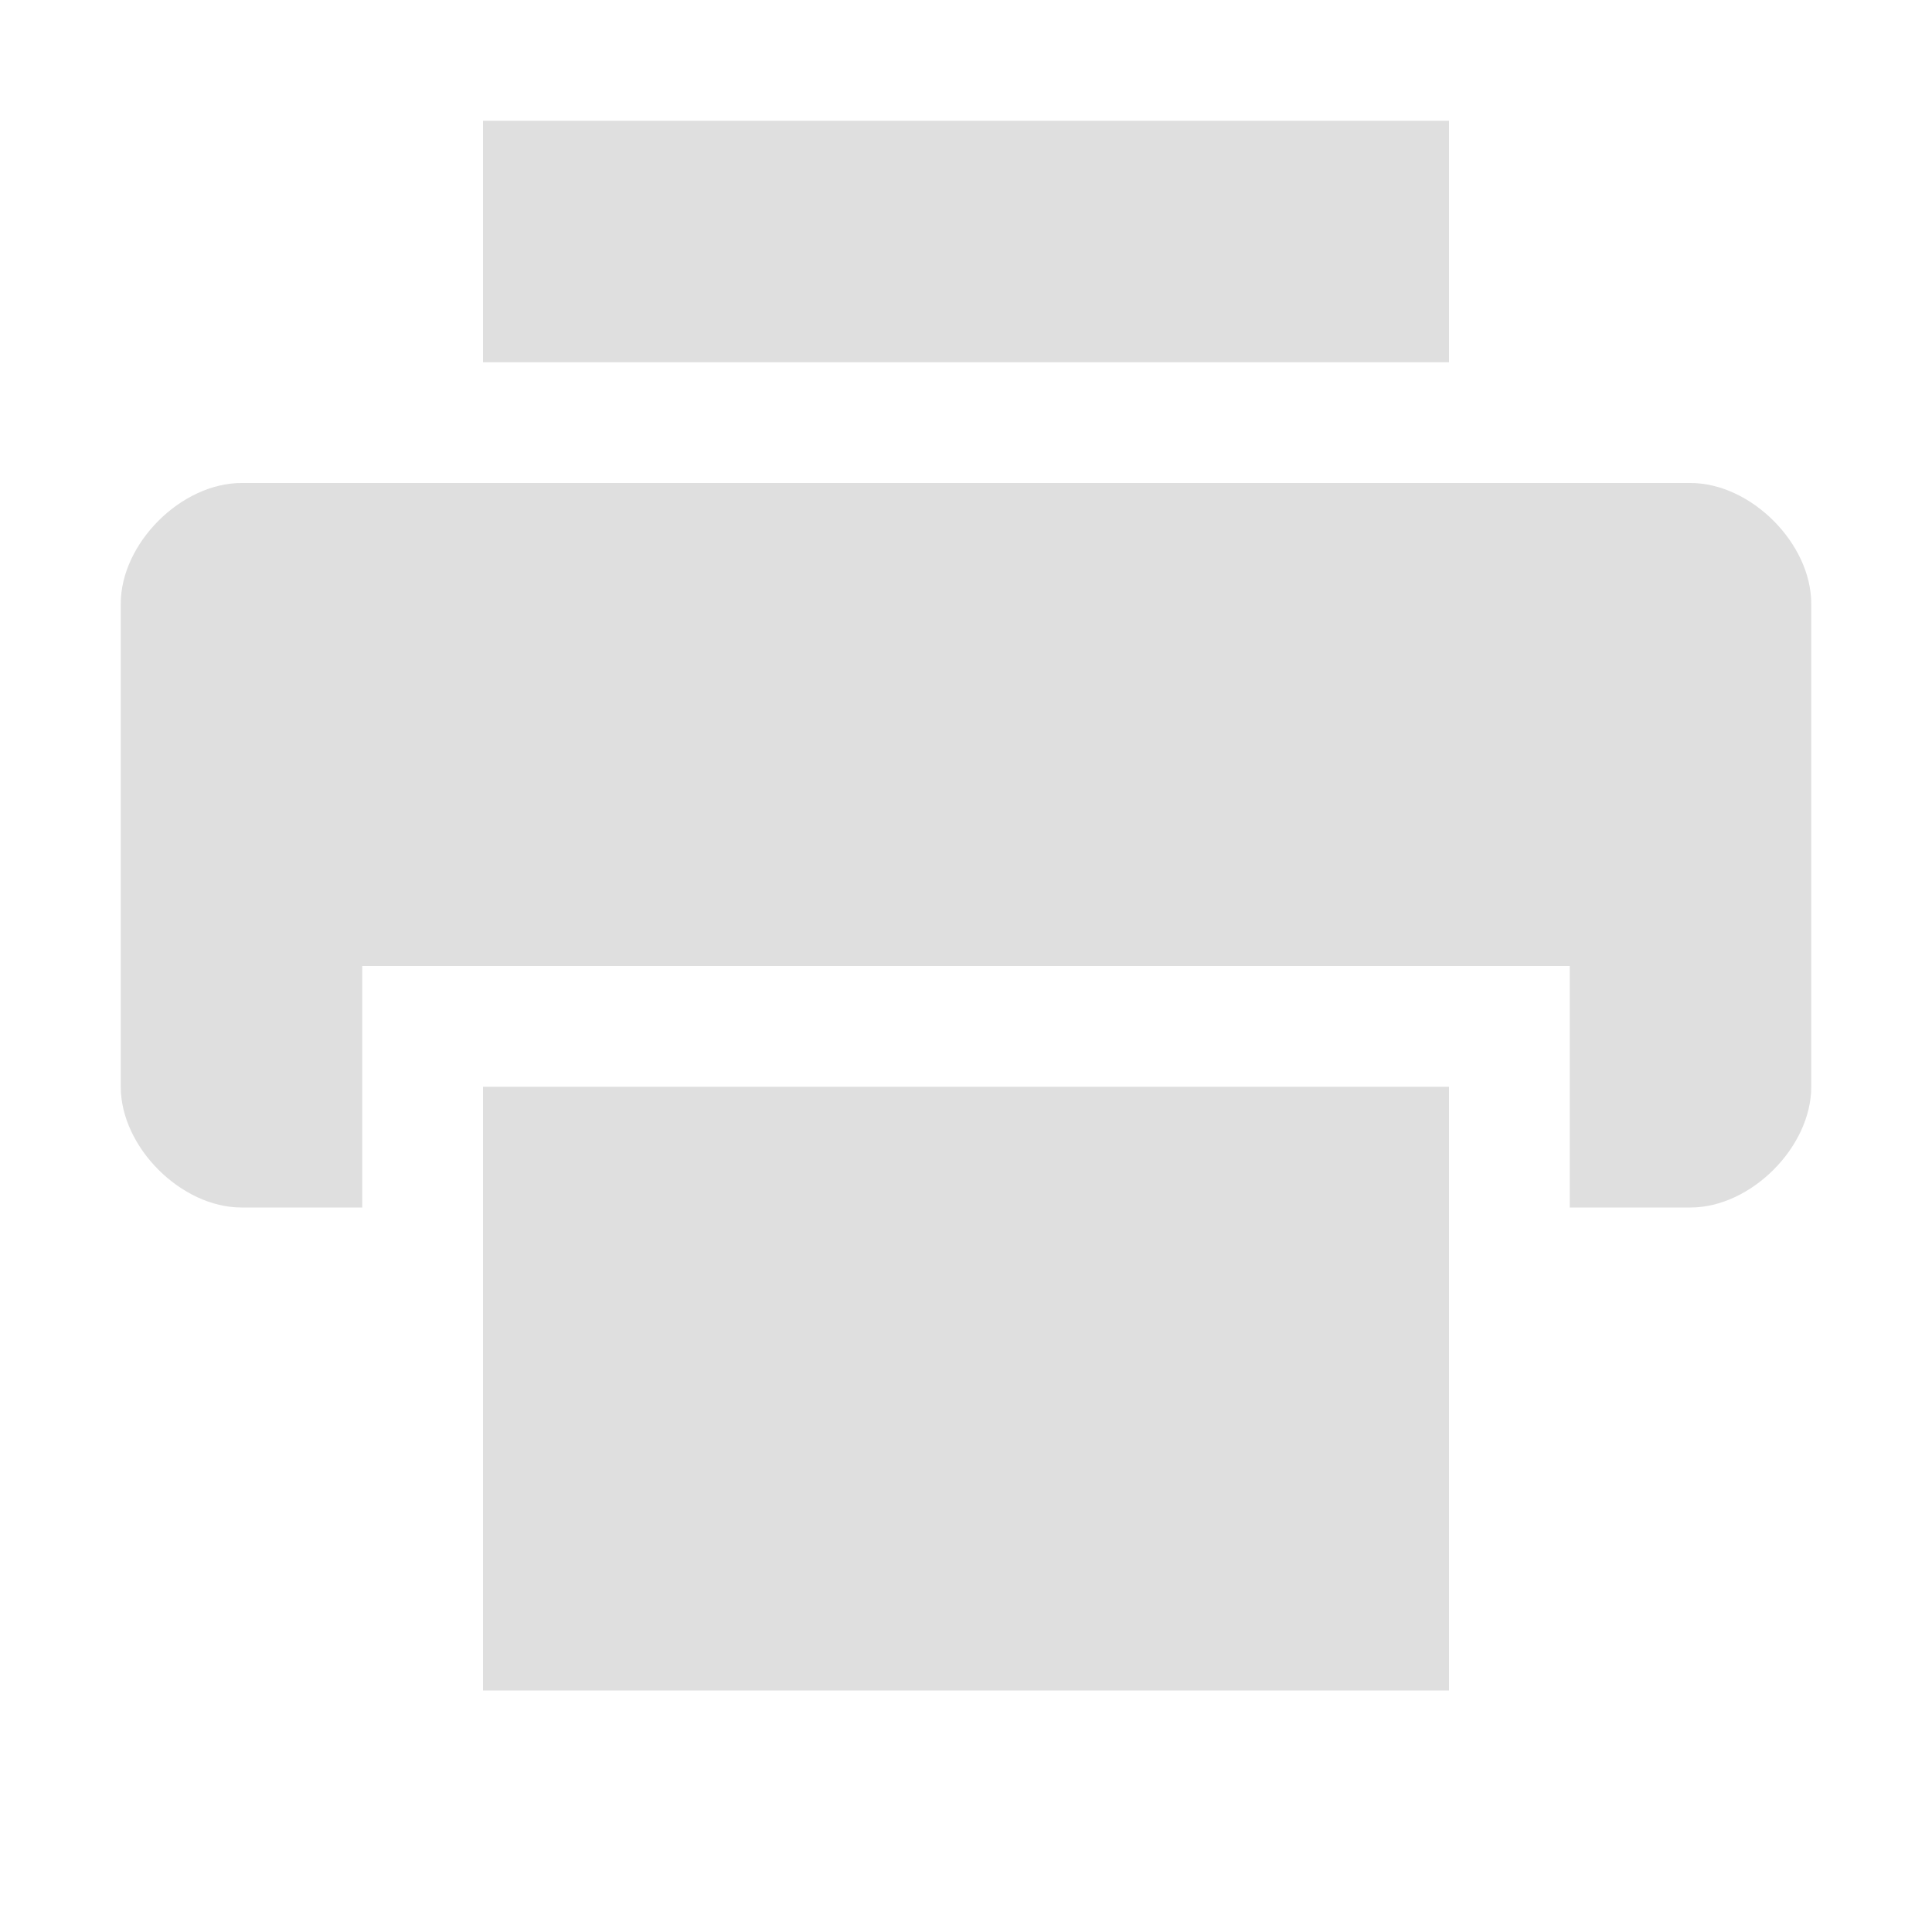
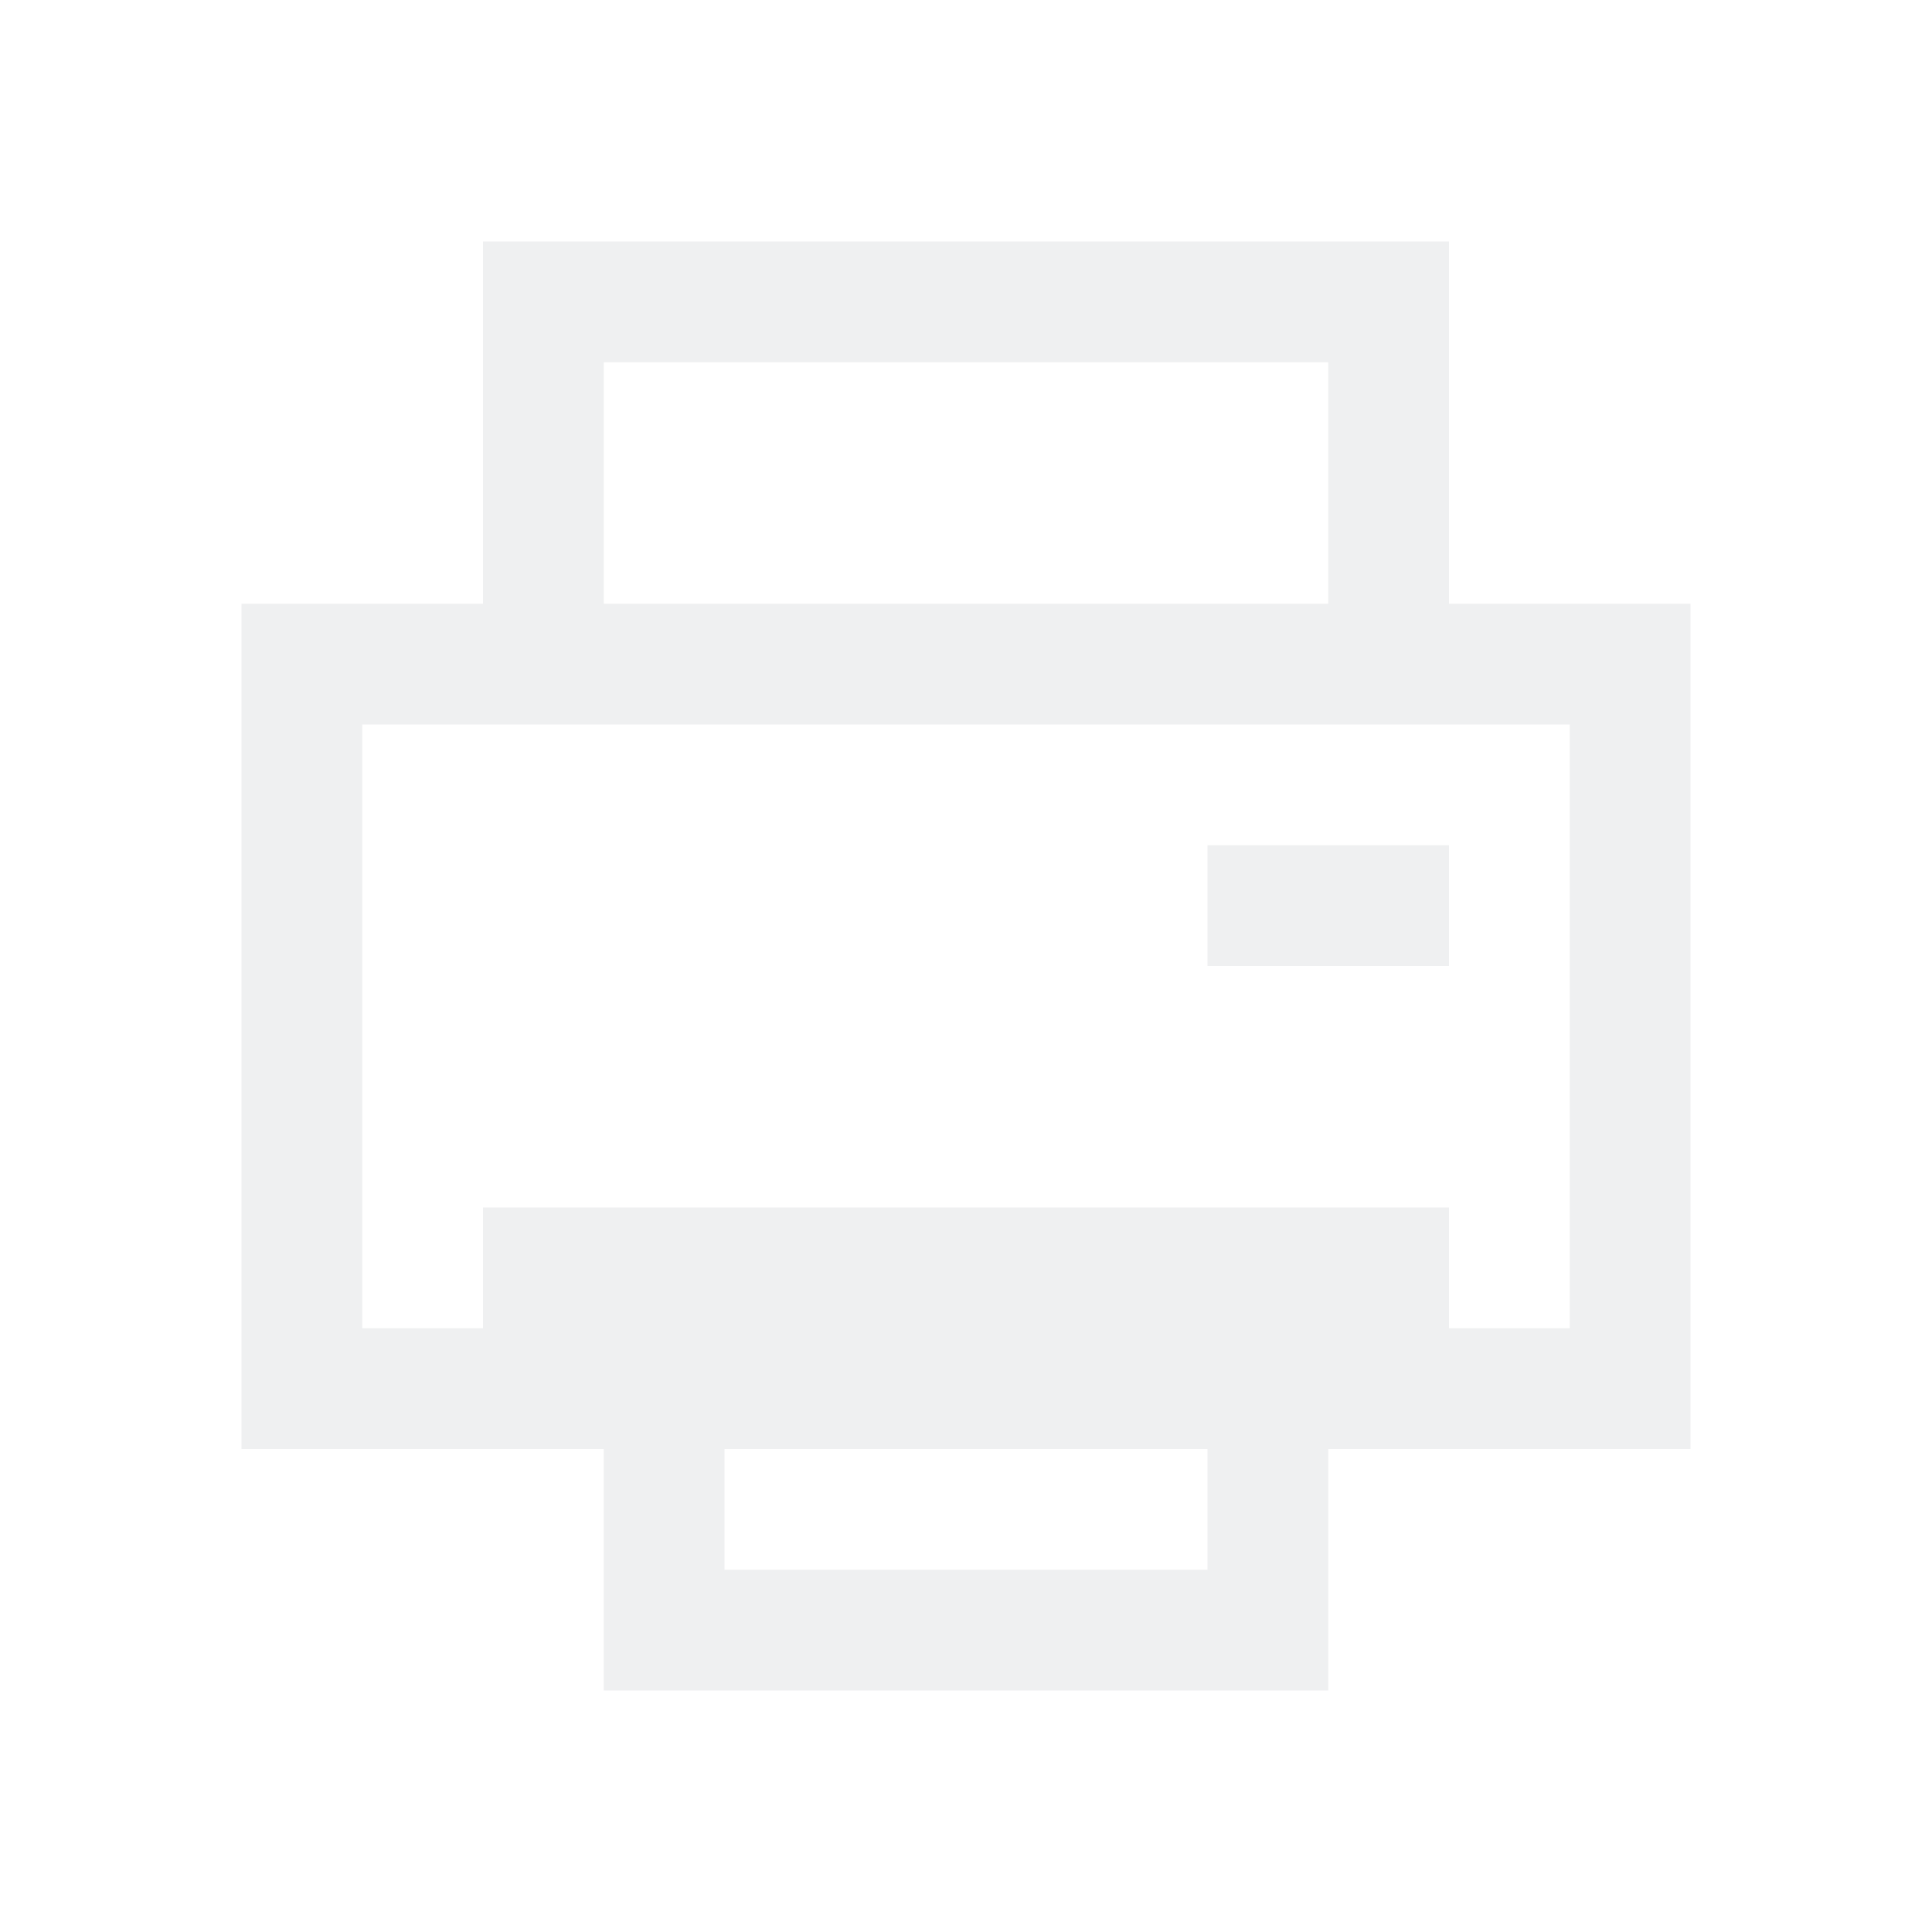
- <svg xmlns="http://www.w3.org/2000/svg" width="16" height="16" version="1.1">
-   <path style="fill:#dfdfdf" d="M 2,4 C 1.5,4 1,4.5 1,5 V 9 C 1,9.5 1.5,10 2,10 H 3 V 8 H 13 V 10 H 14 C 14.5,10 15,9.5 15,9 V 5 C 15,4.5 14.5,4 14,4 Z" />
-   <path style="fill:#dfdfdf" d="M 4,1 V 3 H 12 V 1 Z" />
-   <path style="fill:#dfdfdf" d="M 4,9 V 14 H 12 V 9 Z" />
+ <svg xmlns="http://www.w3.org/2000/svg" viewBox="0 0 16 16">
+   <defs id="defs3051">
+     <style type="text/css" id="current-color-scheme">
+       .ColorScheme-Text {
+         color:#eff0f1;
+       }
+       </style>
+   </defs>
+   <path style="fill:currentColor;fill-opacity:1;stroke:none" d="M 4 2 L 4 3 L 4 5 L 3 5 L 2 5 L 2 6 L 2 11 L 2 12 L 3 12 L 5 12 L 5 13 L 5 14 L 10 14 L 11 14 L 11 13 L 11 12 L 13 12 L 14 12 L 14 11 L 14 6 L 14 5 L 12 5 L 12 3 L 12 2 L 4 2 z M 5 3 L 11 3 L 11 5 L 5 5 L 5 3 z M 3 6 L 13 6 L 13 11 L 12 11 L 12 10 L 4 10 L 4 11 L 3 11 L 3 6 z M 10 7 L 10 8 L 12 8 L 12 7 L 10 7 z M 6 12 L 10 12 L 10 13 L 6 13 L 6 12 z " class="ColorScheme-Text" />
</svg>
